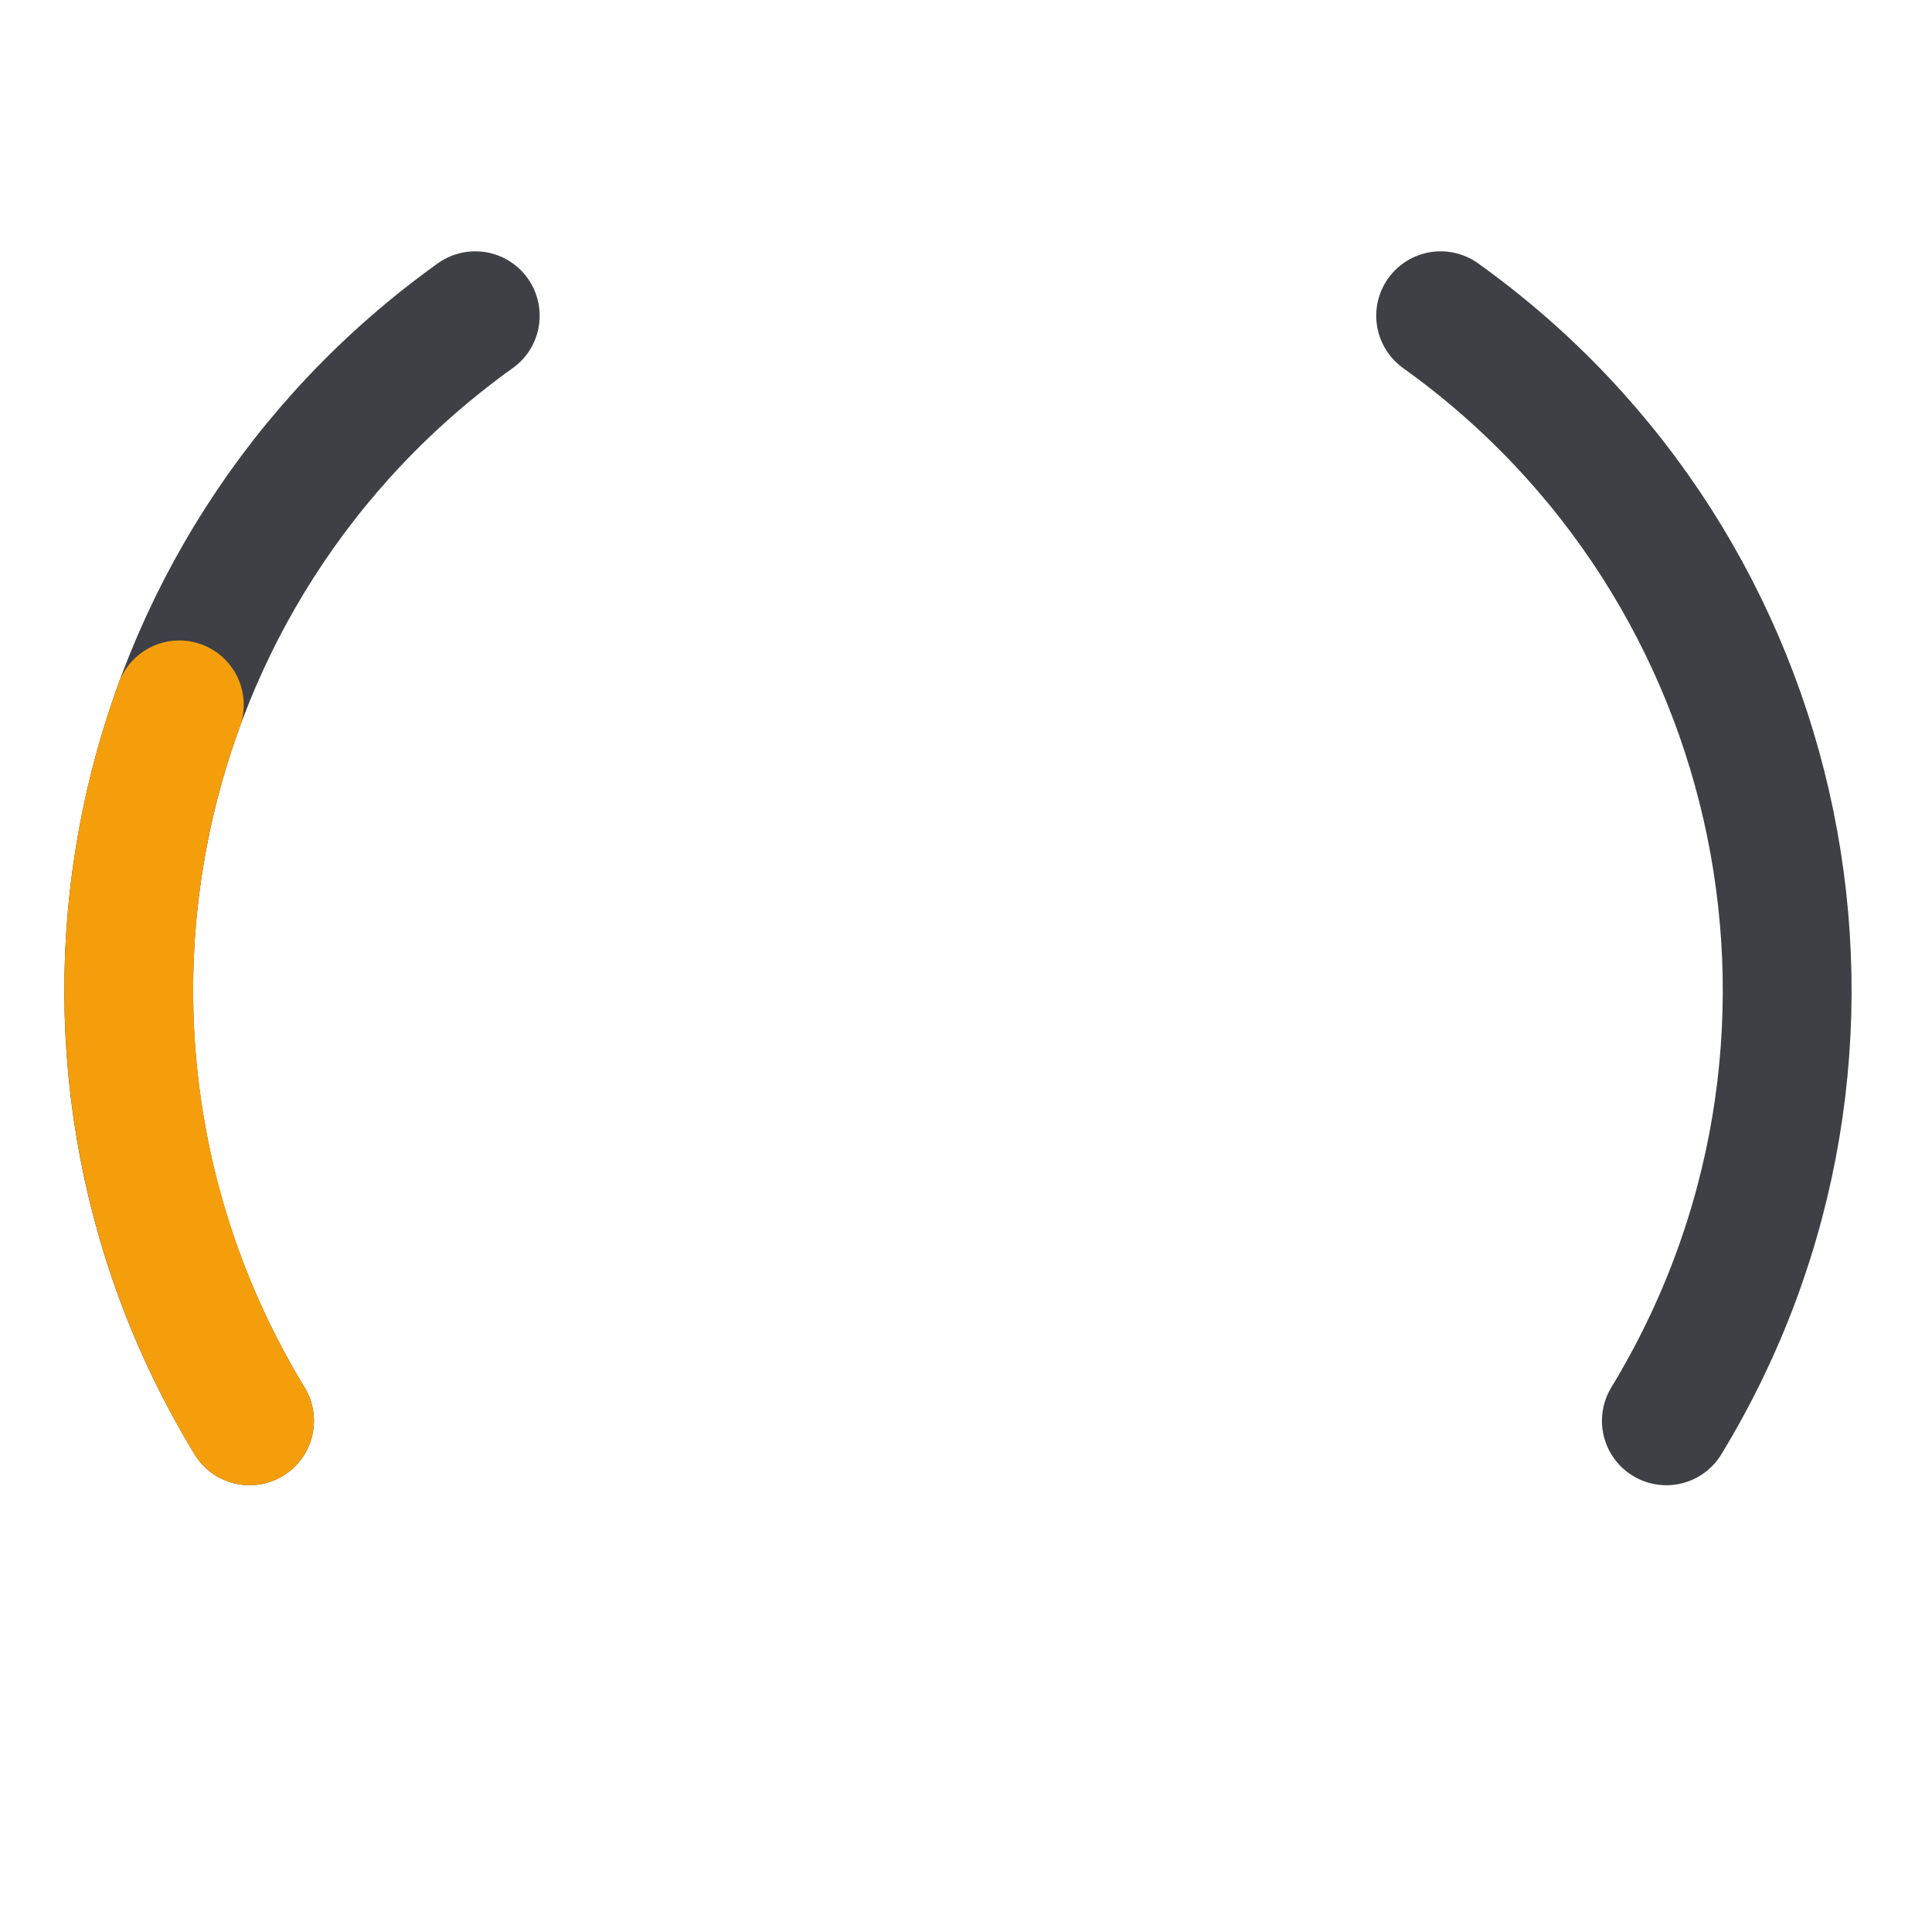
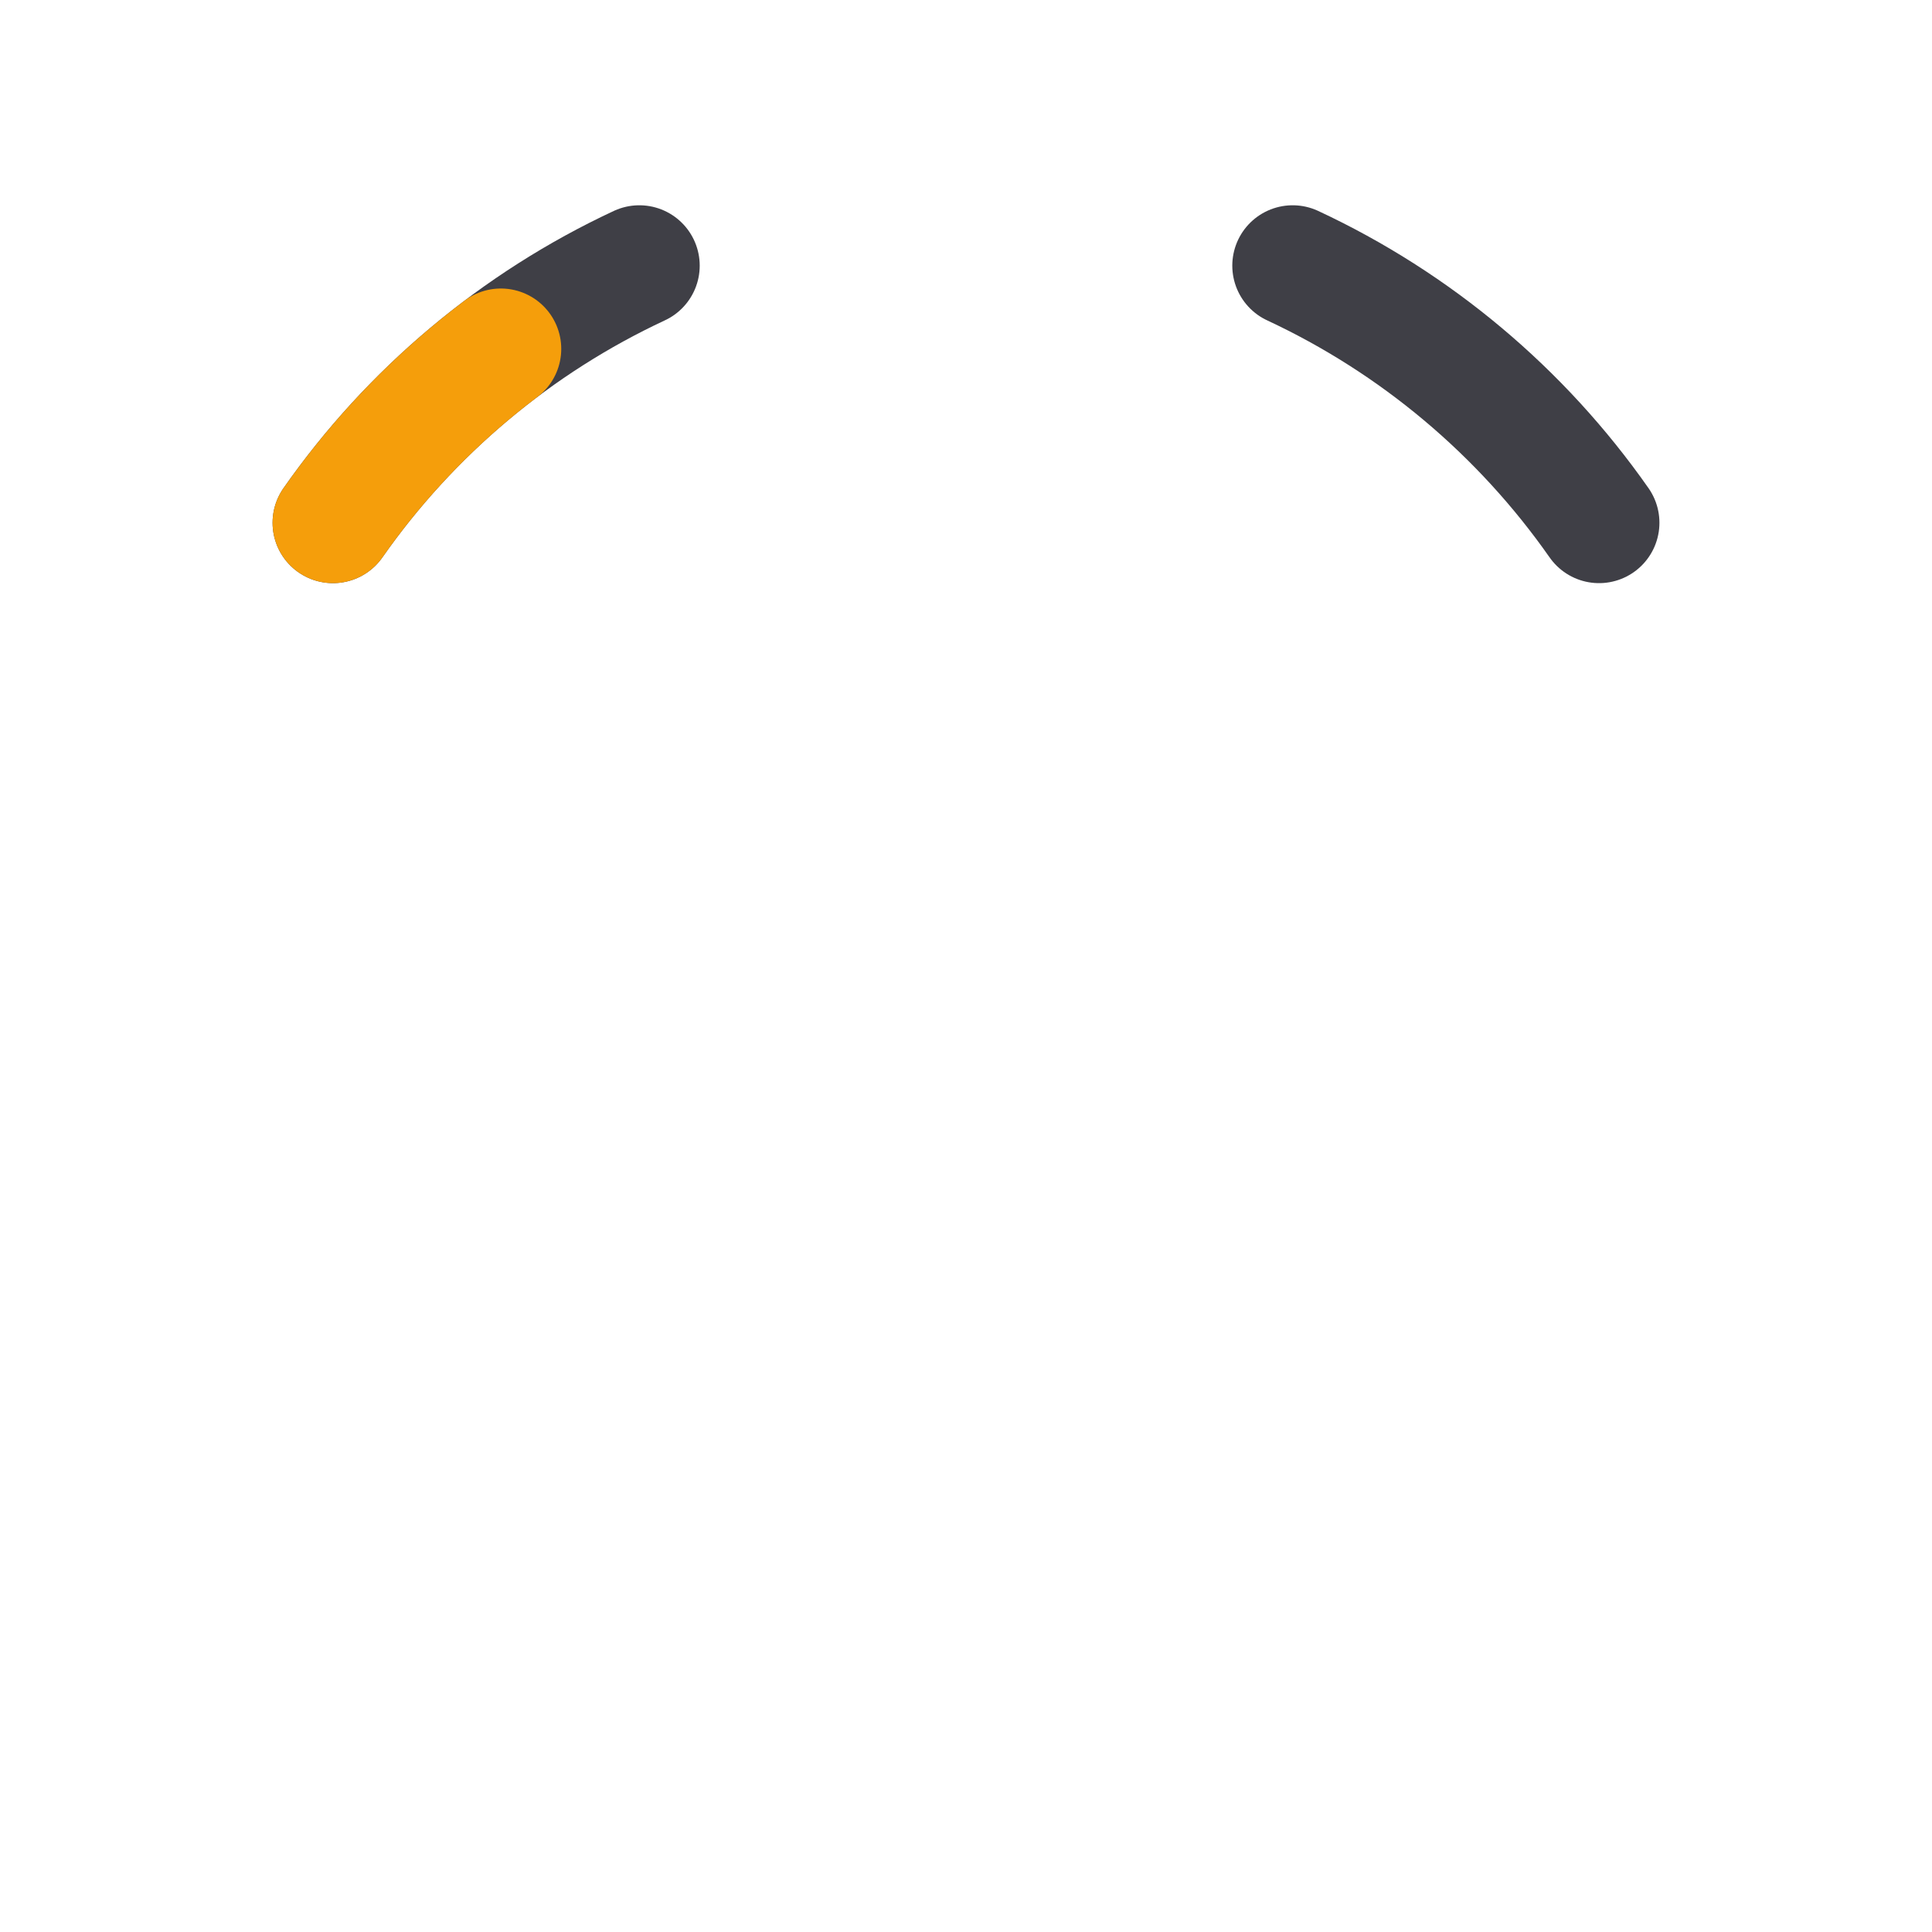
<svg xmlns="http://www.w3.org/2000/svg" viewBox="0 0 120 120">
-   <path d="M 15.50 88.25 A 51.5 51.5 0 0 1 29.52 19.61" fill="none" stroke="#3f3f46" stroke-width="8" stroke-linecap="round" />
-   <path d="M 89.48 19.61 A 51.5 51.5 0 0 1 103.50 88.25" fill="none" stroke="#3f3f46" stroke-width="8" stroke-linecap="round" />
-   <path d="M 15.50 88.25 A 51.5 51.5 0 0 1 11.14 43.78" fill="none" stroke="#f59e0b" stroke-width="8" stroke-linecap="round" />
+   <path d="M 20.68 32.47 A 48.0 48.0 0 0 1 39.71 16.50" fill="none" stroke="#3f3f46" stroke-width="7.5" stroke-linecap="round" />
+   <path d="M 80.29 16.50 A 48.0 48.0 0 0 1 99.32 32.47" fill="none" stroke="#3f3f46" stroke-width="7.5" stroke-linecap="round" />
+   <path d="M 20.68 32.47 A 48.0 48.0 0 0 1 31.11 21.67" fill="none" stroke="#f59e0b" stroke-width="7.5" stroke-linecap="round" />
</svg>
